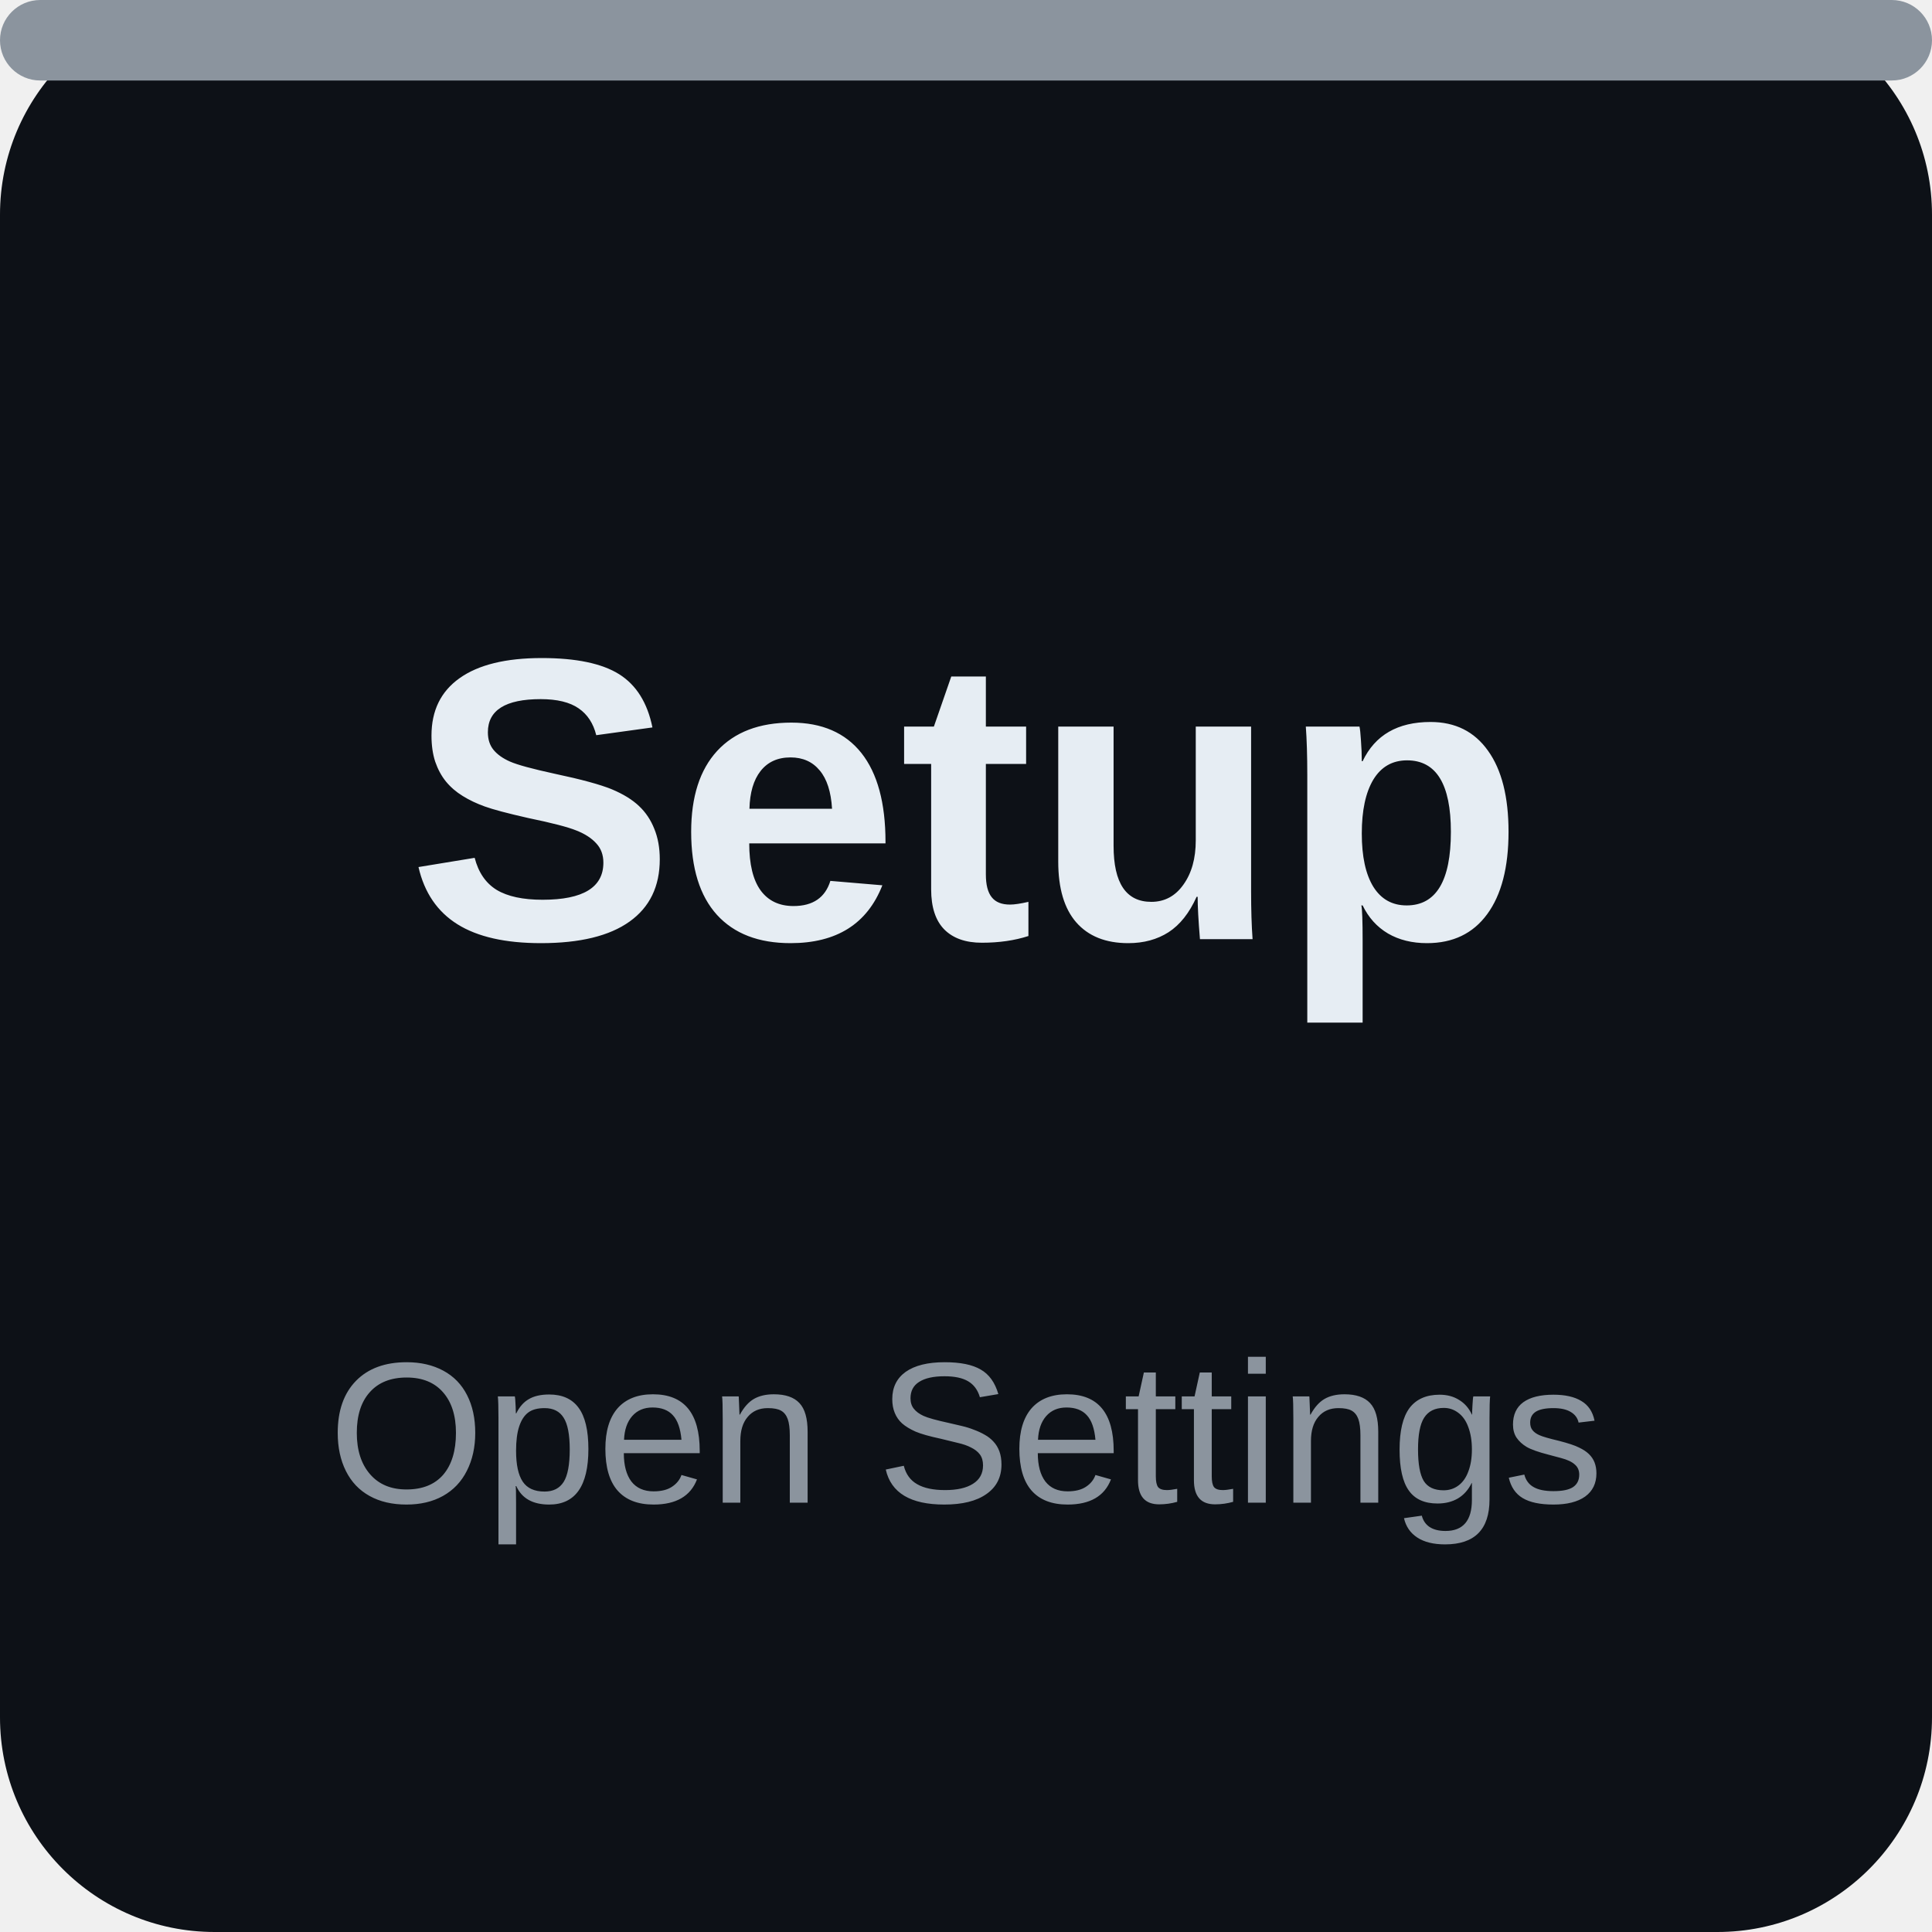
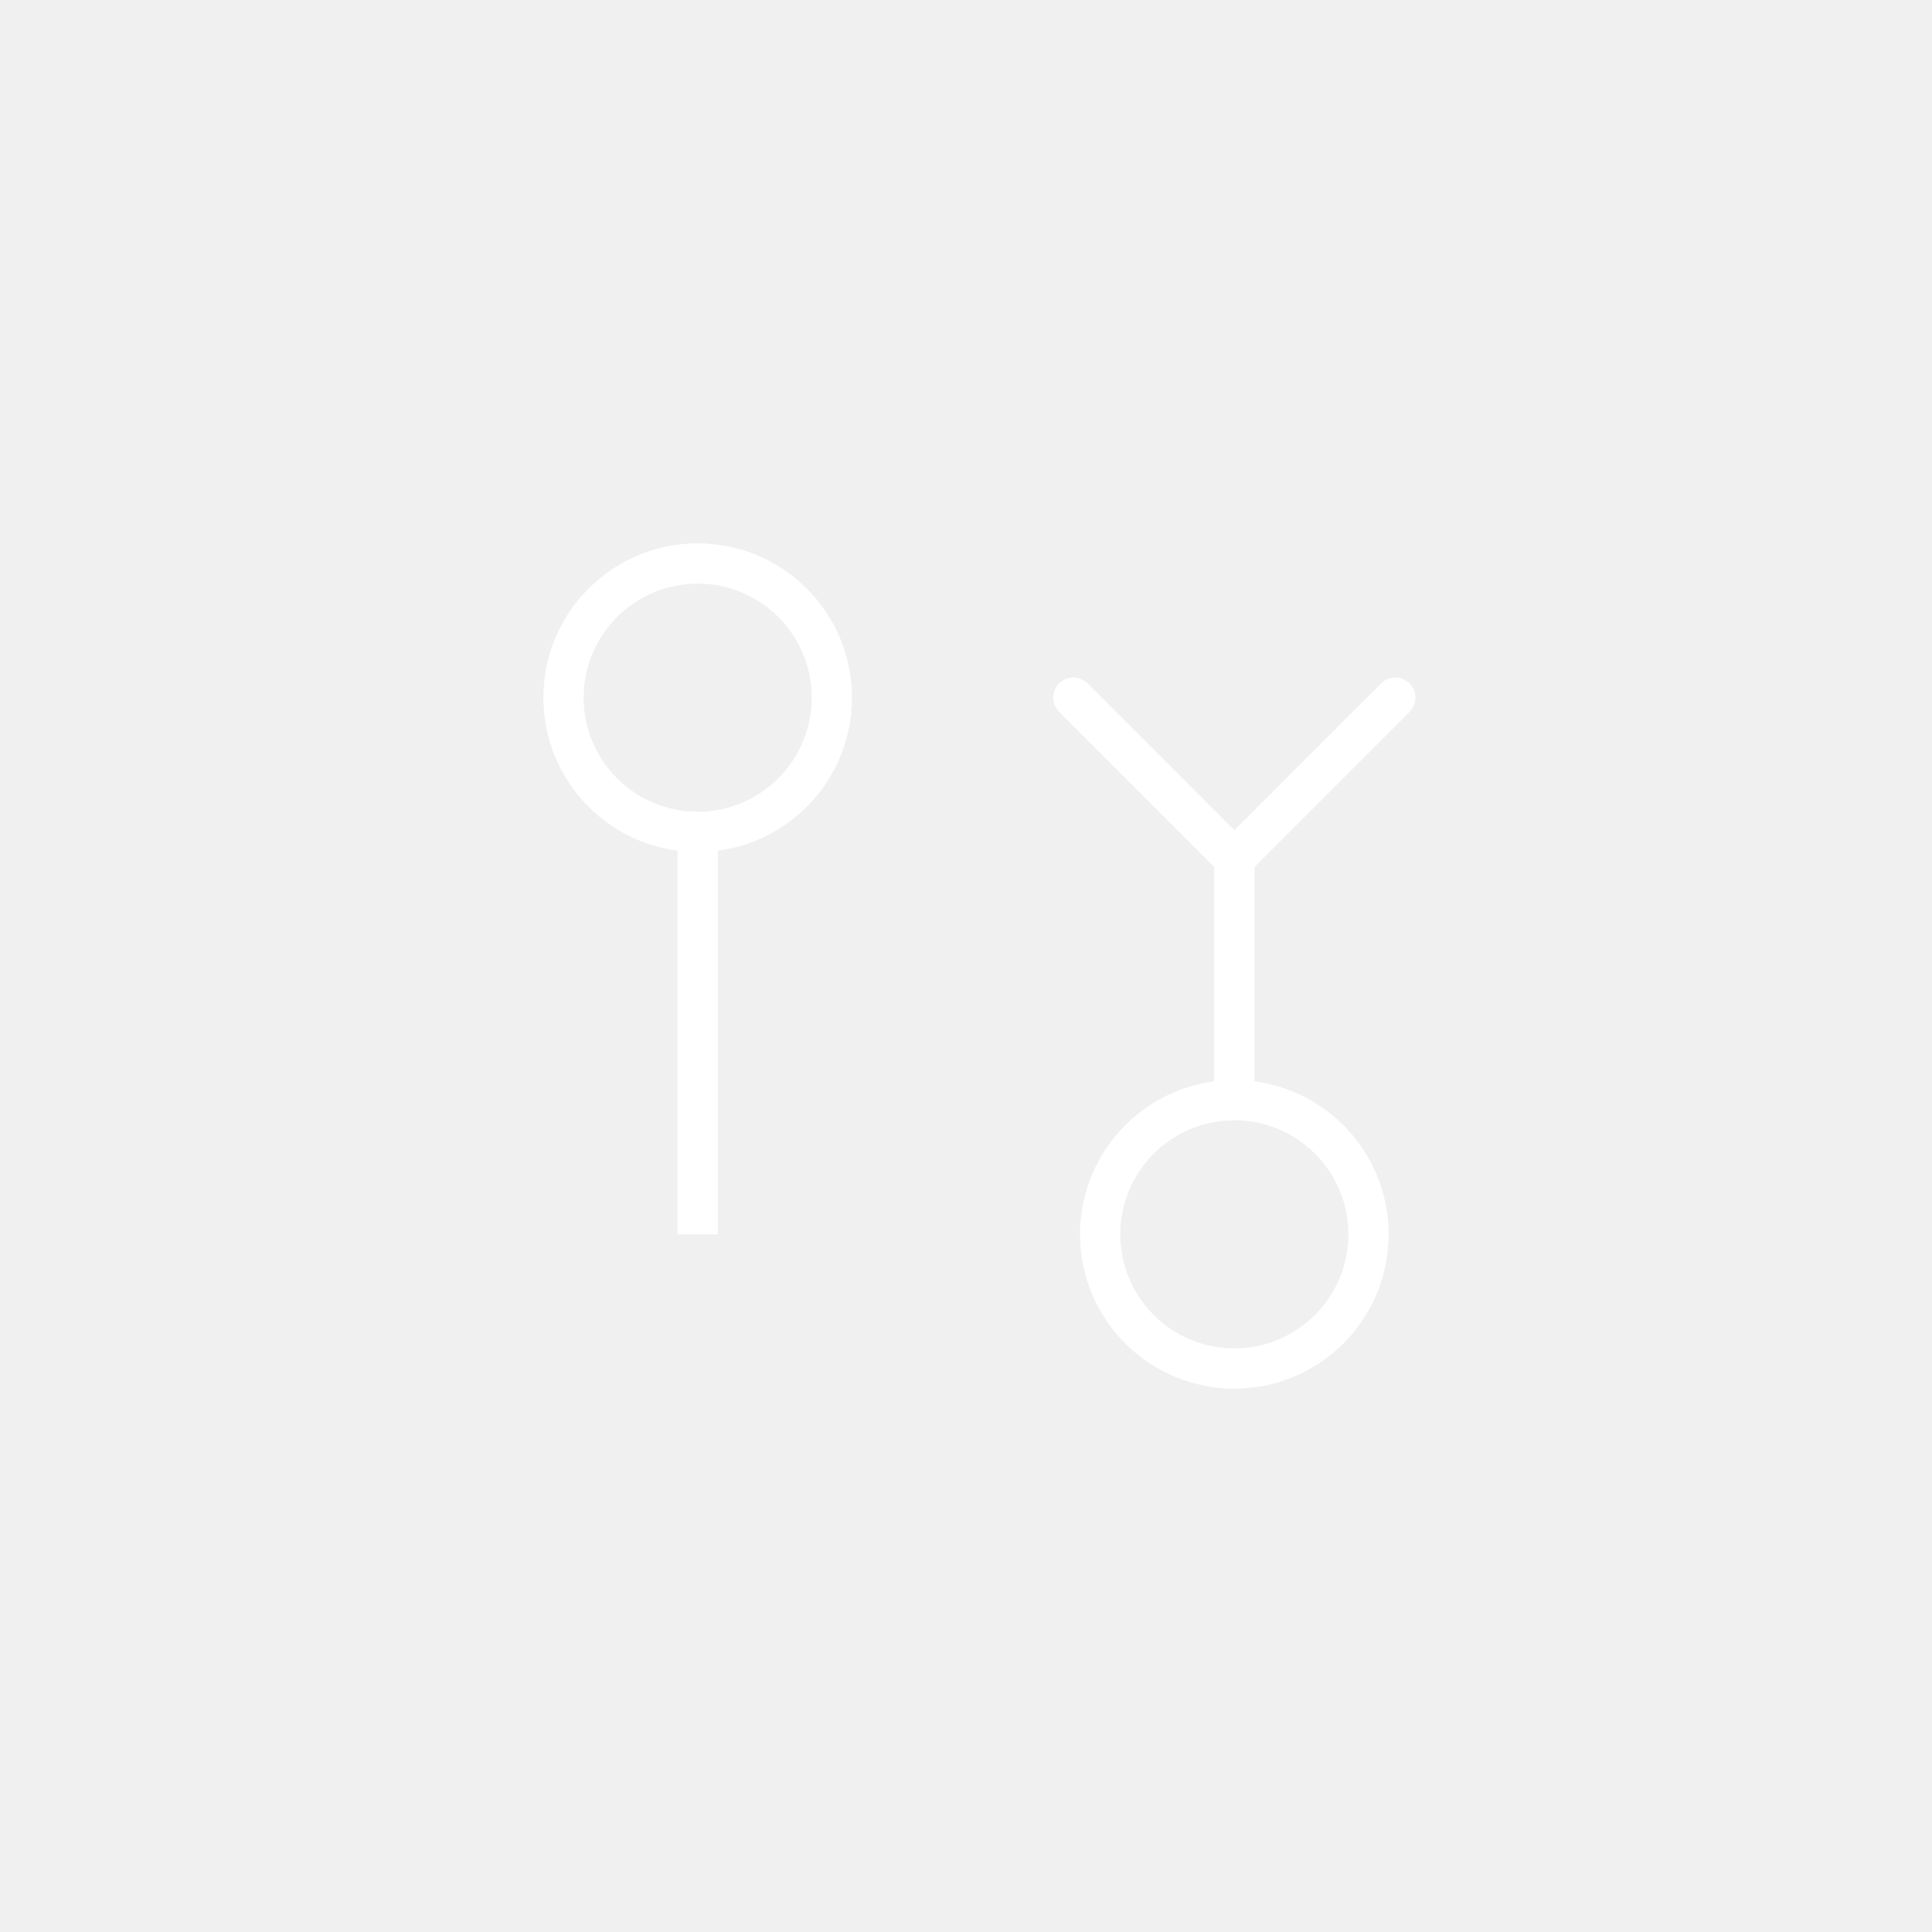
- <svg xmlns="http://www.w3.org/2000/svg" width="144" height="144" viewBox="0 0 144 144">
-   <rect width="144" height="144" rx="16" fill="#0d1117" />
-   <rect y="0" width="144" height="6" rx="3" fill="#8b949e" />
-   <text x="72" y="70" text-anchor="middle" fill="#e6edf3" font-size="30" font-weight="bold" font-family="Arial,Helvetica,sans-serif">Setup</text>
-   <text x="72" y="112" text-anchor="middle" fill="#8b949e" font-size="15" font-family="Arial,Helvetica,sans-serif">Open Settings</text>
+ <svg xmlns="http://www.w3.org/2000/svg" width="144" height="144" viewBox="0 0 144 144" fill="none">
+   <circle cx="52" cy="52" r="10" fill="none" stroke="white" stroke-width="3" />
+   <circle cx="92" cy="92" r="10" fill="none" stroke="white" stroke-width="3" />
+   <line x1="52" y1="62" x2="52" y2="92" stroke="white" stroke-width="3" />
+   <line x1="92" y1="62" x2="92" y2="82" stroke="white" stroke-width="3" />
+   <polyline points="80,52 92,64 104,52" fill="none" stroke="white" stroke-width="3" stroke-linecap="round" stroke-linejoin="round" />
</svg>
